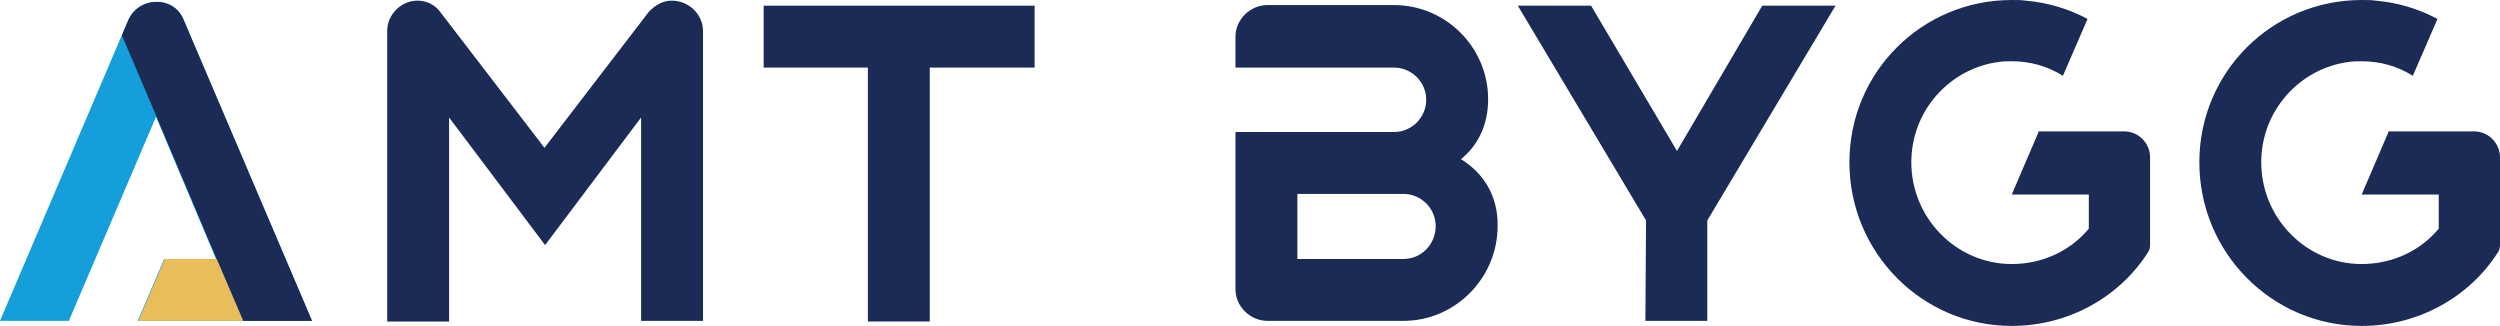
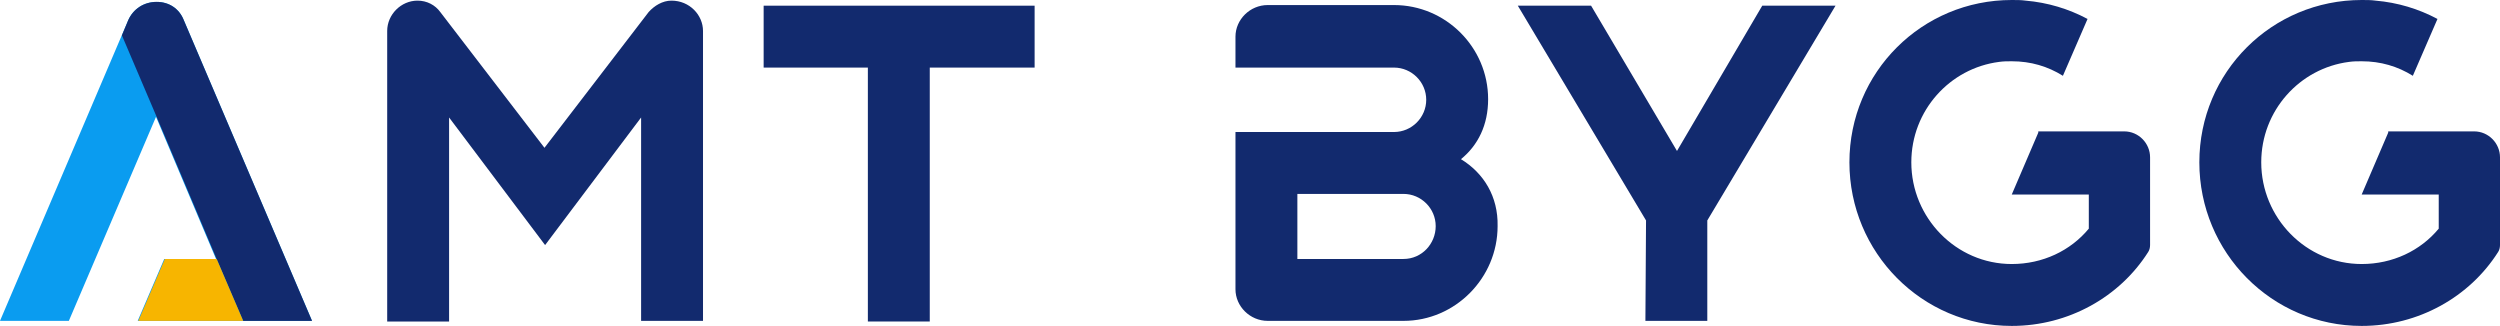
<svg xmlns="http://www.w3.org/2000/svg" viewBox="6.8 8.3 395.8 51.6" role="img" aria-label="AMT Bygg">
-   <path fill="#1b2b55" d="M118.1 13.2v45.9h-9.8V26.9L93.1 47.1 77.9 26.9v32.3h-9.8v-46c0-2.6 2.2-4.8 4.8-4.8 1.5 0 2.8.7 3.6 1.8L93 31.7l16.5-21.5c.9-1 2.2-1.8 3.6-1.8 2.9 0 5 2.3 5 4.8z" />
-   <path fill="#1b2b55" d="M170.5 19H154v40.2h-9.8V19h-16.5V9.2h42.9V19h-.1z" />
-   <path fill="#149eda" d="M56.2 59.1 35.9 11.5c-.7-1.8-2.3-2.9-4.3-2.9s-3.7 1.1-4.5 2.9L6.8 59.1h10.9l13.8-32.3L41 49.3h-8.2l-4.2 9.8h27.6z" />
-   <path fill="#1b2b55" d="m267.4 43.2-20.3-34h11.6l13.6 23 13.5-23h11.6l-20.3 34v15.9h-9.8l.1-15.9z" />
-   <path fill="#1b2b55" d="m329.5 29.3-4.2 9.8h12.2v5.4c-2.9 3.5-7.3 5.6-12.2 5.6-8.8 0-15.9-7.3-15.9-16.1 0-8.2 6.1-14.9 13.9-15.9.7-.1 1.3-.1 2-.1 3 0 5.7.8 8.1 2.3l3.9-9c-3-1.6-6.3-2.6-9.8-2.9-.7-.1-1.4-.1-2.2-.1-14.2 0-25.7 11.4-25.7 25.7s11.5 25.9 25.7 25.9c9 0 17.1-4.6 21.6-11.7.2-.3.3-.7.3-1.1V33.2c0-2.2-1.8-4.1-4.1-4.1h-13.6v.2z" />
-   <path fill="#1b2b55" d="m384.9 29.3-4.2 9.8h12.2v5.4c-2.9 3.5-7.3 5.6-12.2 5.6-8.8 0-15.9-7.3-15.9-16.1 0-8.2 6.1-14.9 13.9-15.9.7-.1 1.3-.1 2-.1 3 0 5.7.8 8.1 2.3l3.9-9c-3-1.6-6.3-2.6-9.8-2.9-.7-.1-1.4-.1-2.2-.1C366.5 8.3 355 19.7 355 34s11.5 25.9 25.7 25.9c9 0 17.1-4.6 21.6-11.7.2-.3.3-.7.3-1.1V33.2c0-2.2-1.8-4.1-4.1-4.1h-13.6v.2z" />
-   <path fill="#1b2b55" d="M238.1 33.5c2.7-2.2 4.3-5.4 4.3-9.5 0-8.2-6.7-14.9-14.9-14.9h-20c-2.8 0-5.1 2.3-5.1 5V19h25.1c2.8 0 5.1 2.3 5.1 5.1s-2.3 5.1-5.1 5.1h-25.1v24.9c0 2.7 2.3 5 5.1 5H229c8.2 0 14.9-6.8 14.9-15 .1-4.7-2.2-8.4-5.8-10.6zM229 49.3h-16.8V39H229c2.8 0 5.1 2.3 5.1 5.1s-2.2 5.2-5.1 5.2z" />
-   <path fill="#1b2b55" d="m31.6 26.8 9.5 22.5 4.2 9.8h10.9L35.9 11.5c-.7-1.8-2.3-2.9-4.3-2.9s-3.7 1.1-4.5 2.9l-1 2.4 5.5 12.9z" />
-   <path fill="#e8bd5a" d="m32.9 49.3-4.2 9.8h16.6l-4.2-9.8h-8.2z" />
+   <path fill="#122a6e" d="M118.1 13.2v45.9h-9.8V26.9L93.1 47.1 77.9 26.9v32.3h-9.8v-46c0-2.6 2.2-4.8 4.8-4.8 1.5 0 2.8.7 3.6 1.8L93 31.7l16.5-21.5c.9-1 2.2-1.8 3.6-1.8 2.9 0 5 2.3 5 4.8z" />
+   <path fill="#122a6e" d="M170.5 19H154v40.2h-9.8V19h-16.5V9.2h42.9V19h-.1z" />
+   <path fill="#0a9cf0" d="M56.2 59.1 35.9 11.5c-.7-1.8-2.3-2.9-4.3-2.9s-3.7 1.1-4.5 2.9L6.8 59.1h10.9l13.8-32.3L41 49.3h-8.2l-4.2 9.8h27.6z" />
+   <path fill="#122a6e" d="m267.4 43.2-20.3-34h11.6l13.6 23 13.5-23h11.6l-20.3 34v15.9h-9.8l.1-15.9z" />
+   <path fill="#122a6e" d="m329.5 29.3-4.2 9.8h12.2v5.4c-2.9 3.5-7.3 5.6-12.2 5.6-8.8 0-15.9-7.3-15.9-16.1 0-8.2 6.1-14.9 13.9-15.9.7-.1 1.3-.1 2-.1 3 0 5.7.8 8.1 2.3l3.9-9c-3-1.6-6.3-2.6-9.8-2.9-.7-.1-1.4-.1-2.2-.1-14.2 0-25.7 11.4-25.7 25.7s11.5 25.9 25.7 25.9c9 0 17.1-4.6 21.6-11.7.2-.3.3-.7.3-1.1V33.2c0-2.2-1.8-4.1-4.1-4.1h-13.6v.2z" />
+   <path fill="#122a6e" d="m384.9 29.3-4.2 9.8h12.2v5.4c-2.9 3.5-7.3 5.6-12.2 5.6-8.8 0-15.9-7.3-15.9-16.1 0-8.2 6.1-14.9 13.9-15.9.7-.1 1.3-.1 2-.1 3 0 5.7.8 8.1 2.3l3.9-9c-3-1.6-6.3-2.6-9.8-2.9-.7-.1-1.4-.1-2.2-.1C366.5 8.3 355 19.7 355 34s11.5 25.9 25.7 25.9c9 0 17.1-4.6 21.6-11.7.2-.3.3-.7.3-1.1V33.2c0-2.2-1.8-4.1-4.1-4.1h-13.6v.2z" />
+   <path fill="#122a6e" d="M238.1 33.5c2.7-2.2 4.3-5.4 4.3-9.5 0-8.2-6.7-14.9-14.9-14.9h-20c-2.8 0-5.1 2.3-5.1 5V19h25.1c2.8 0 5.1 2.3 5.1 5.1s-2.3 5.1-5.1 5.1h-25.1v24.9c0 2.7 2.3 5 5.1 5H229c8.2 0 14.9-6.8 14.9-15 .1-4.7-2.2-8.4-5.8-10.6zM229 49.3h-16.8V39H229c2.8 0 5.1 2.3 5.1 5.1s-2.2 5.2-5.1 5.2z" />
+   <path fill="#122a6e" d="m31.6 26.8 9.5 22.5 4.2 9.8h10.9L35.9 11.5c-.7-1.8-2.3-2.9-4.3-2.9s-3.7 1.1-4.5 2.9l-1 2.4 5.5 12.9z" />
+   <path fill="#f7b500" d="m32.9 49.3-4.2 9.8h16.6l-4.2-9.8h-8.2z" />
</svg>
